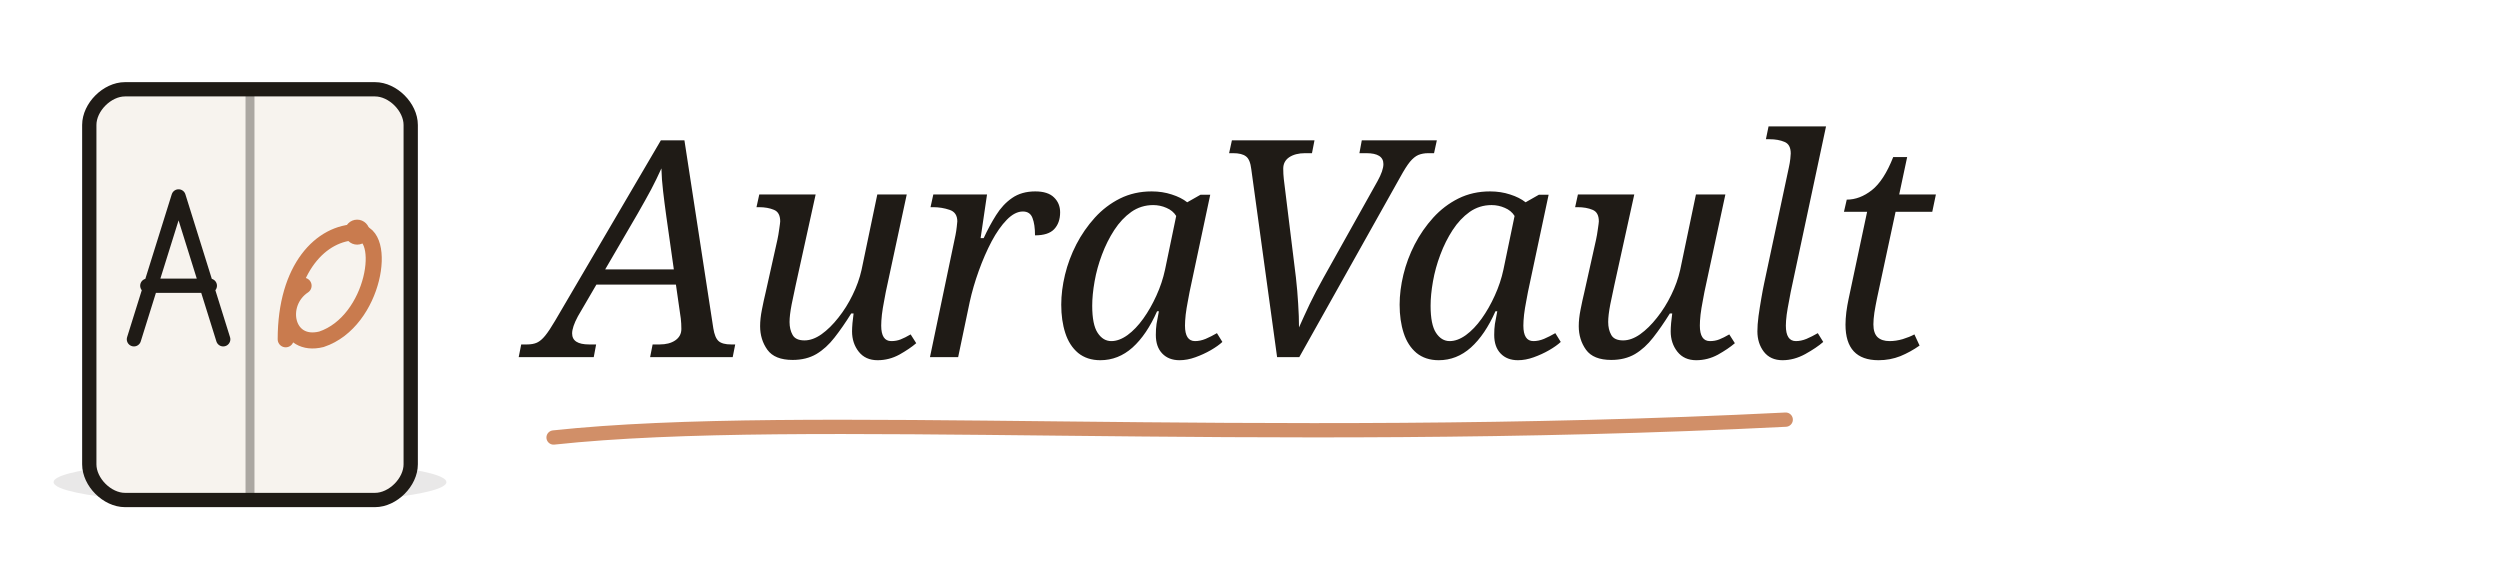
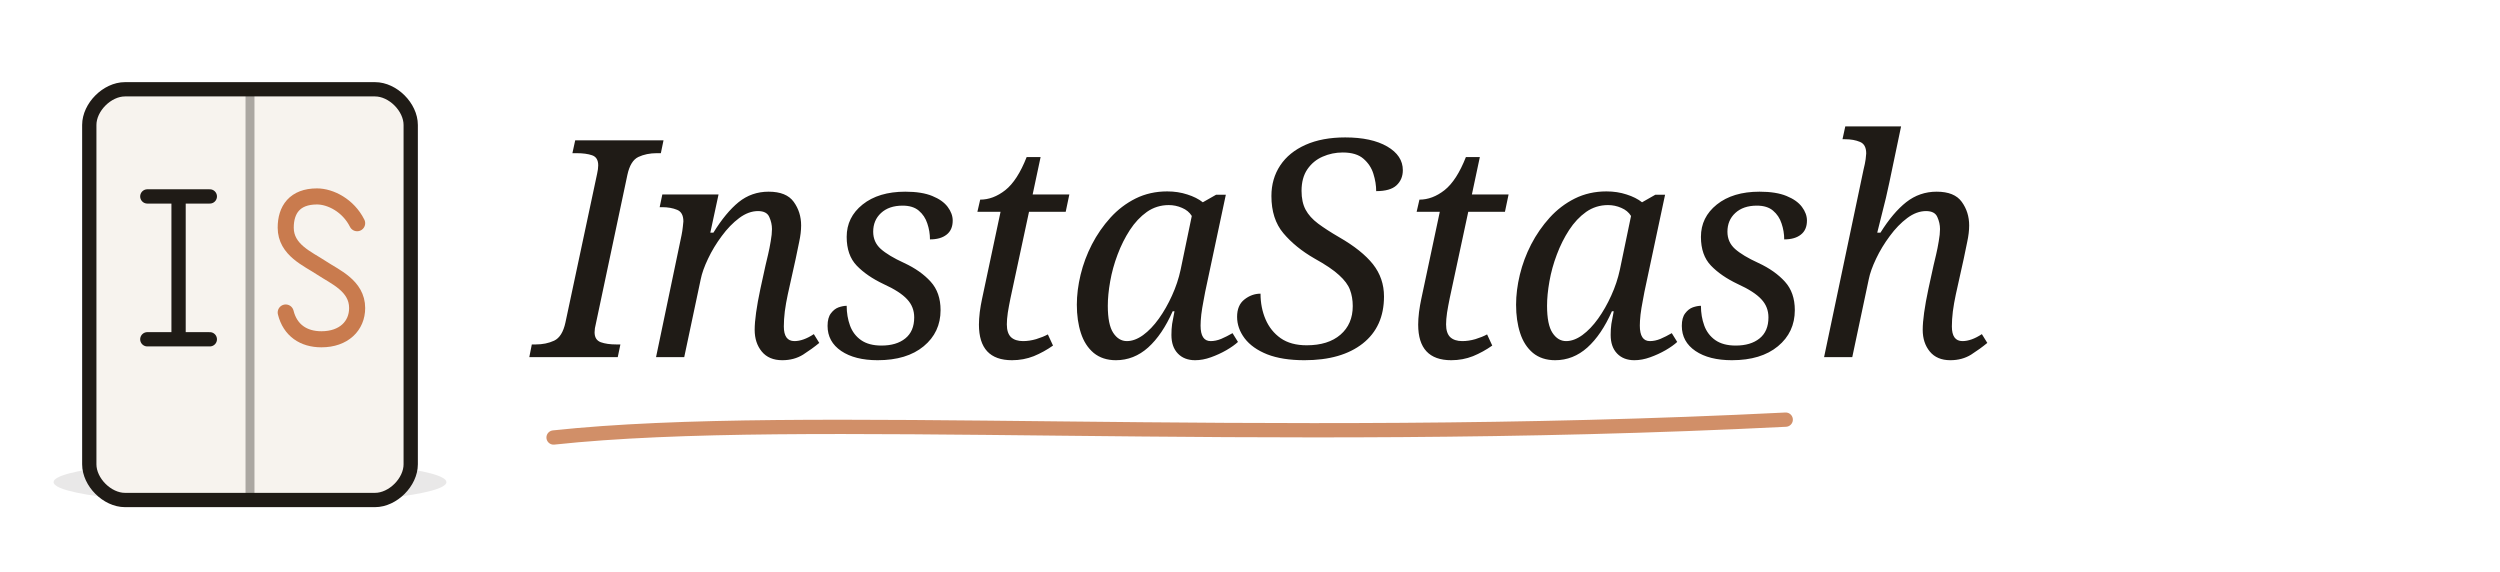
<svg xmlns="http://www.w3.org/2000/svg" viewBox="0 0 280 64" fill="none">
  <g transform="translate(4 8)">
    <ellipse cx="24" cy="46" rx="22" ry="2.5" fill="#1F1B16" fill-opacity="0.10" />
    <path d="M6 6 C 6 4, 8 2, 10 2 L 38 2 C 40 2, 42 4, 42 6 L 42 44 C 42 46, 40 48, 38 48 L 10 48 C 8 48, 6 46, 6 44 Z" fill="#F7F3EE" stroke="#1F1B16" stroke-width="1.6" />
    <line x1="24" y1="2" x2="24" y2="48" stroke="#1F1B16" stroke-opacity="0.35" stroke-width="1" />
-     <path d="M11 30 L 16 14 L 21 30 M 12.5 24 L 19.5 24" stroke="#1F1B16" stroke-width="1.6" stroke-linecap="round" stroke-linejoin="round" fill="none" />
-     <path d="M28 30 C 28 22, 32 18, 36 18 C 39.5 18, 38 28, 32 30 C 28 31, 27 26, 30 24" stroke="#C97B4E" stroke-width="1.8" stroke-linecap="round" fill="none" />
-     <circle cx="36" cy="18" r="1.4" fill="#C97B4E" />
+     <path d="M16 14 L 16 30 M 12.5 14 L 19.5 14 M 12.5 30 L 19.5 30" stroke="#1F1B16" stroke-width="1.6" stroke-linecap="round" stroke-linejoin="round" fill="none" />
+     <path d="M36 17 C 35 15, 33 14, 31.5 14 C 29 14, 28 15.5, 28 17.5 C 28 20, 30.5 21, 32 22 C 33.5 23, 36 24, 36 26.5 C 36 28.5, 34.5 30, 32 30 C 30 30, 28.5 29, 28 27" stroke="#C97B4E" stroke-width="1.8" stroke-linecap="round" fill="none" />
  </g>
  <g transform="translate(60 0)">
-     <text x="0" y="40" font-family="'Cormorant Garamond', 'EB Garamond', Georgia, serif" font-size="34" font-weight="500" font-style="italic" fill="#1F1B16" letter-spacing="-0.5">AuraVault</text>
+     <text x="0" y="40" font-family="'Cormorant Garamond', 'EB Garamond', Georgia, serif" font-size="34" font-weight="500" font-style="italic" fill="#1F1B16" letter-spacing="-0.5">InstaStash</text>
    <path d="M2 49 C 30 46, 80 50, 140 47" stroke="#C97B4E" stroke-width="1.6" stroke-linecap="round" fill="none" opacity="0.85" />
  </g>
</svg>
